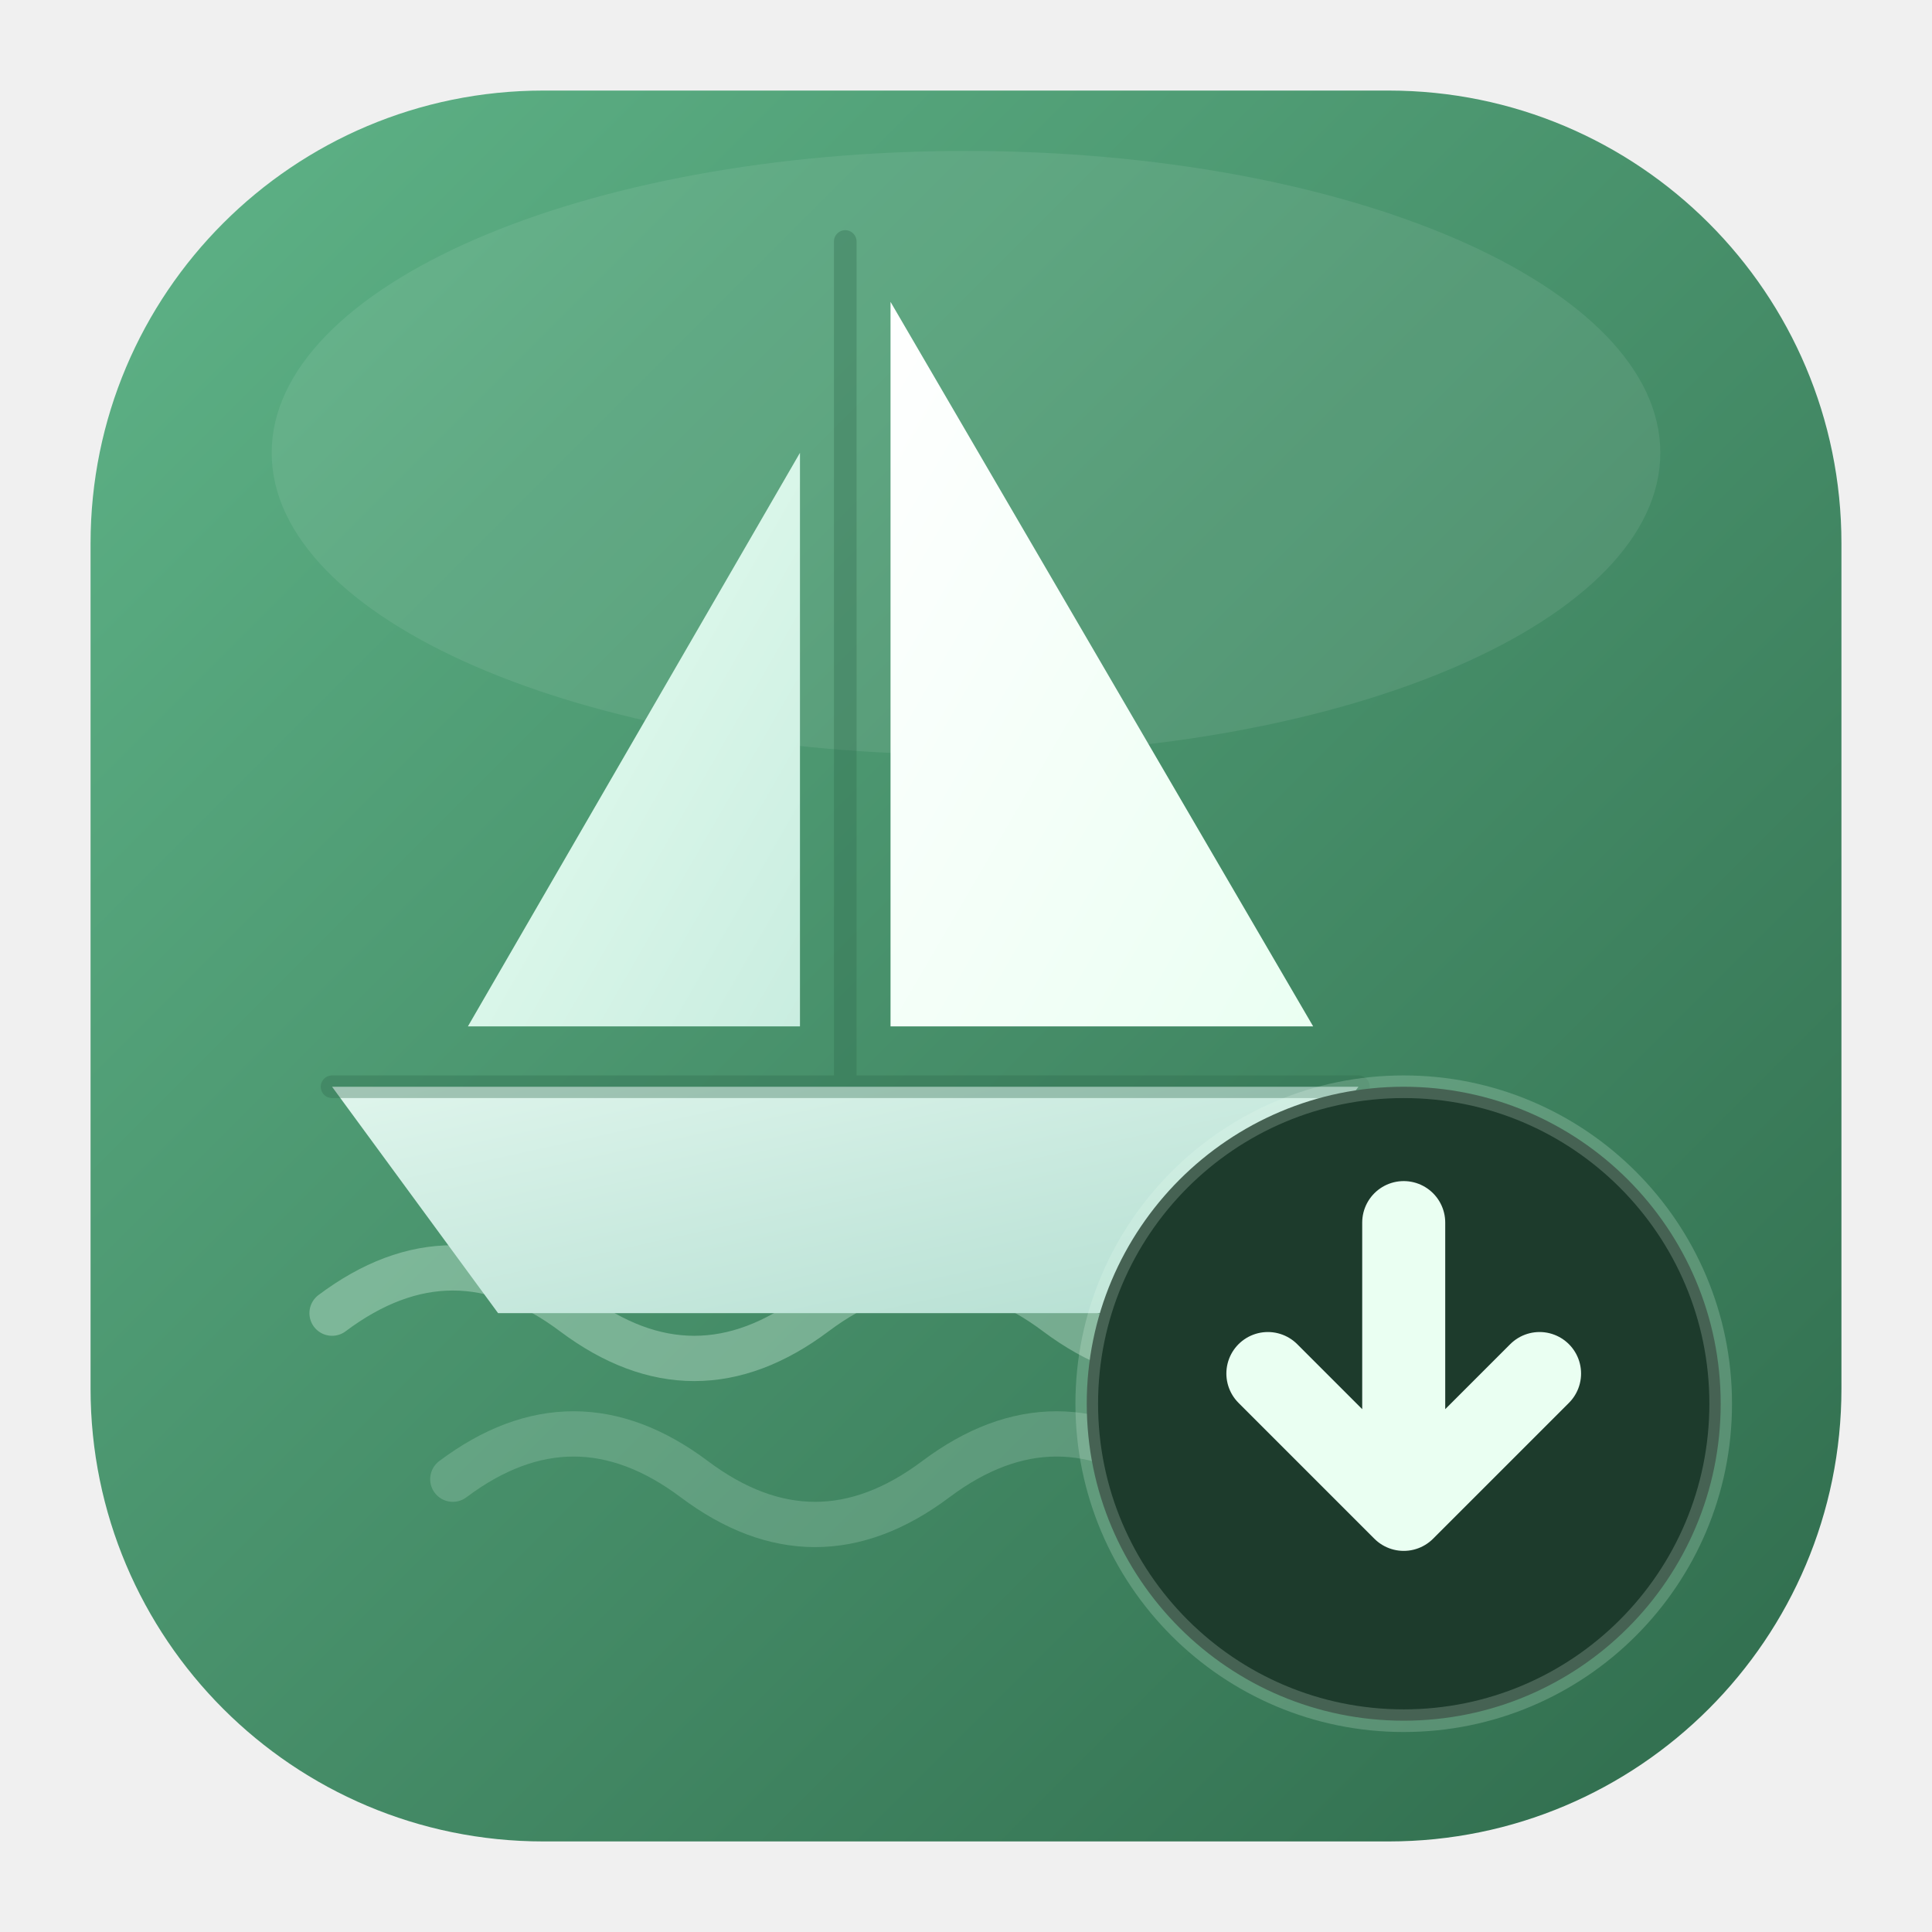
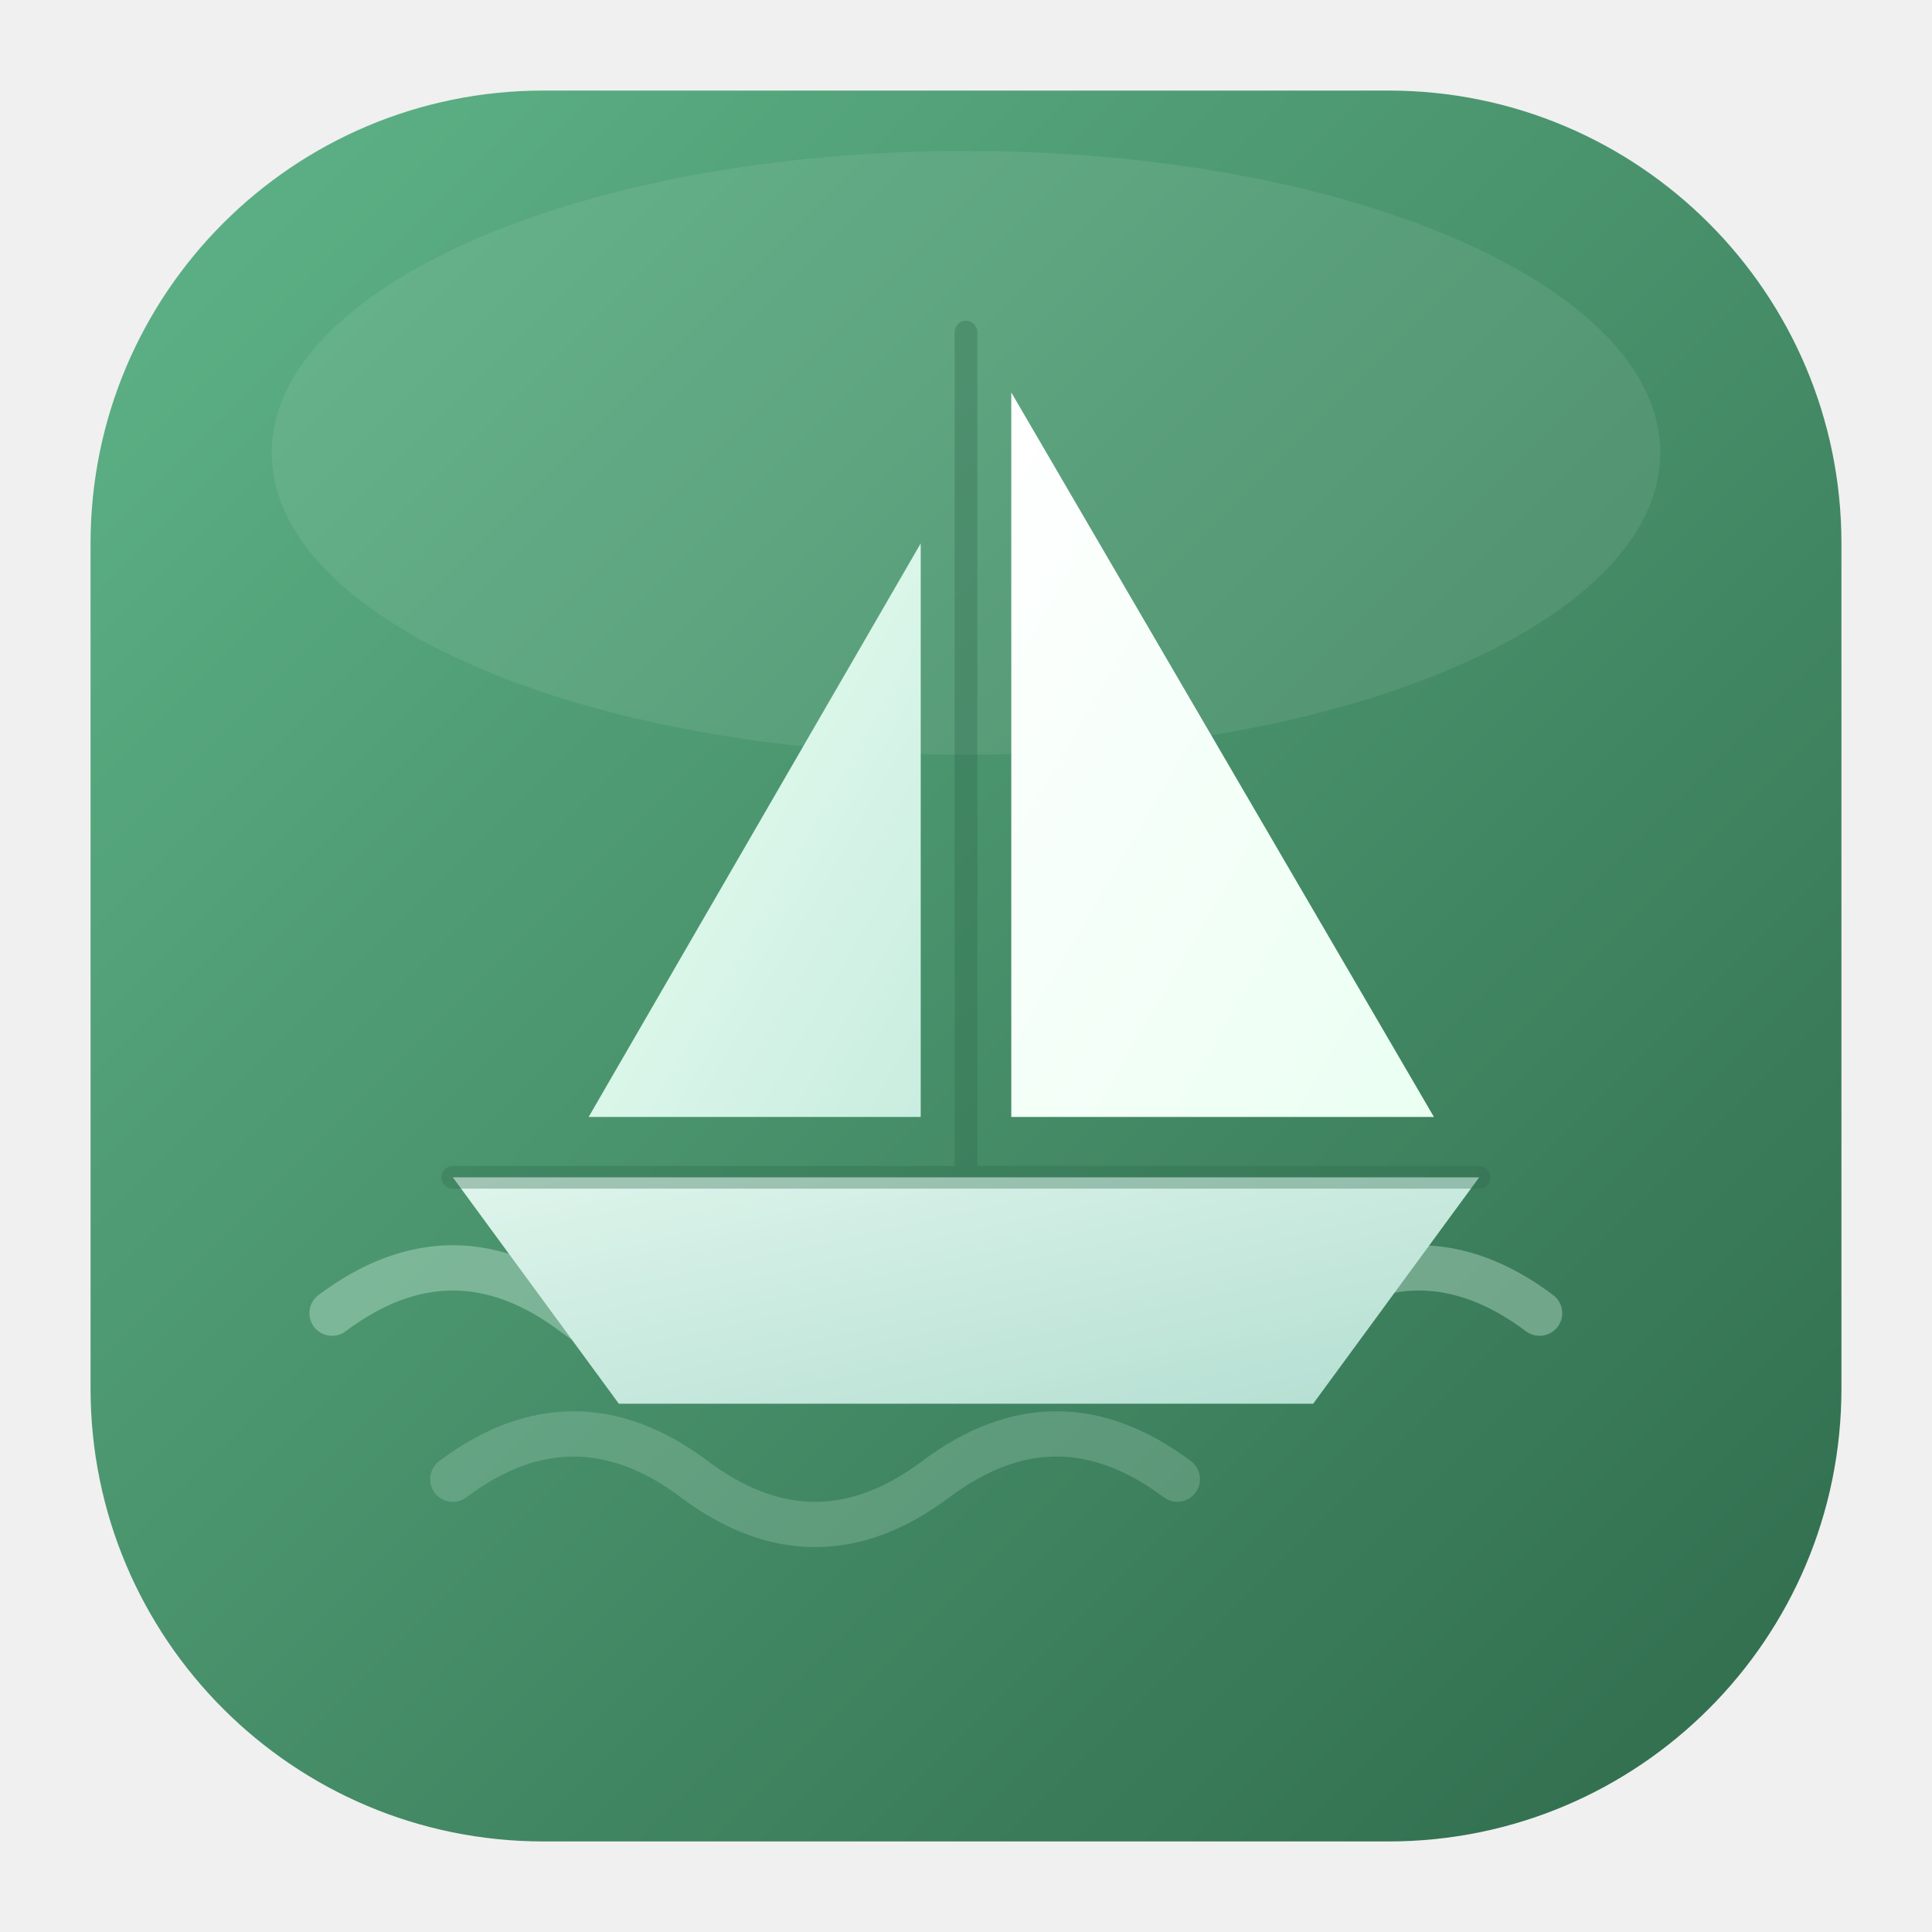
<svg xmlns="http://www.w3.org/2000/svg" width="128" height="128" viewBox="0 0 128 128">
  <defs>
    <linearGradient id="bg" x1="0" y1="0" x2="1" y2="1">
      <stop offset="0" stop-color="#5fb488" />
      <stop offset="1" stop-color="#2f6b4c" />
    </linearGradient>
    <linearGradient id="sailMain" x1="0" y1="0" x2="1" y2="1">
      <stop offset="0" stop-color="#ffffff" />
      <stop offset="1" stop-color="#eafff2" />
    </linearGradient>
    <linearGradient id="sailJib" x1="0" y1="0" x2="1" y2="1">
      <stop offset="0" stop-color="#eafff2" />
      <stop offset="1" stop-color="#c9ede0" />
    </linearGradient>
    <linearGradient id="hull" x1="0" y1="0" x2="1" y2="1">
      <stop offset="0" stop-color="#dff5ec" />
      <stop offset="1" stop-color="#b3ded1" />
    </linearGradient>
  </defs>
  <rect x="6" y="6" width="116" height="116" rx="30" fill="url(#bg)" />
  <ellipse cx="64" cy="30" rx="46" ry="20" fill="#ffffff" opacity="0.08" />
  <path d="M22 87 q8 -6 16 0 t16 0 t16 0 t16 0 t16 0" fill="none" stroke="#eafff2" stroke-width="3" stroke-linecap="round" opacity="0.32" />
  <path d="M30 98 q8 -6 16 0 t16 0 t16 0" fill="none" stroke="#eafff2" stroke-width="3" stroke-linecap="round" opacity="0.18" />
-   <g transform="translate(56,58)">
+   <g transform="translate(64,64)">
    <path d="M3 -38 L3 10 L31 10 Z" fill="url(#sailMain)" />
    <path d="M-3 -28 L-3 10 L-25 10 Z" fill="url(#sailJib)" />
    <path d="M-34 14 L34 14 L23 29 L-23 29 Z" fill="url(#hull)" />
    <path d="M0 -42 L0 14 M-34 14 L34 14" stroke="#2f6b4c" stroke-width="1.5" stroke-linejoin="round" stroke-linecap="round" opacity="0.35" fill="none" />
  </g>
-   <circle cx="93" cy="93" r="21" fill="#1d3b2c" />
-   <circle cx="93" cy="93" r="21" fill="none" stroke="#eafff2" stroke-width="1.5" opacity="0.2" />
-   <path d="M93 81 L93 99 M84 91 L93 100 L102 91" fill="none" stroke="#eafff2" stroke-width="5.5" stroke-linecap="round" stroke-linejoin="round" />
</svg>
